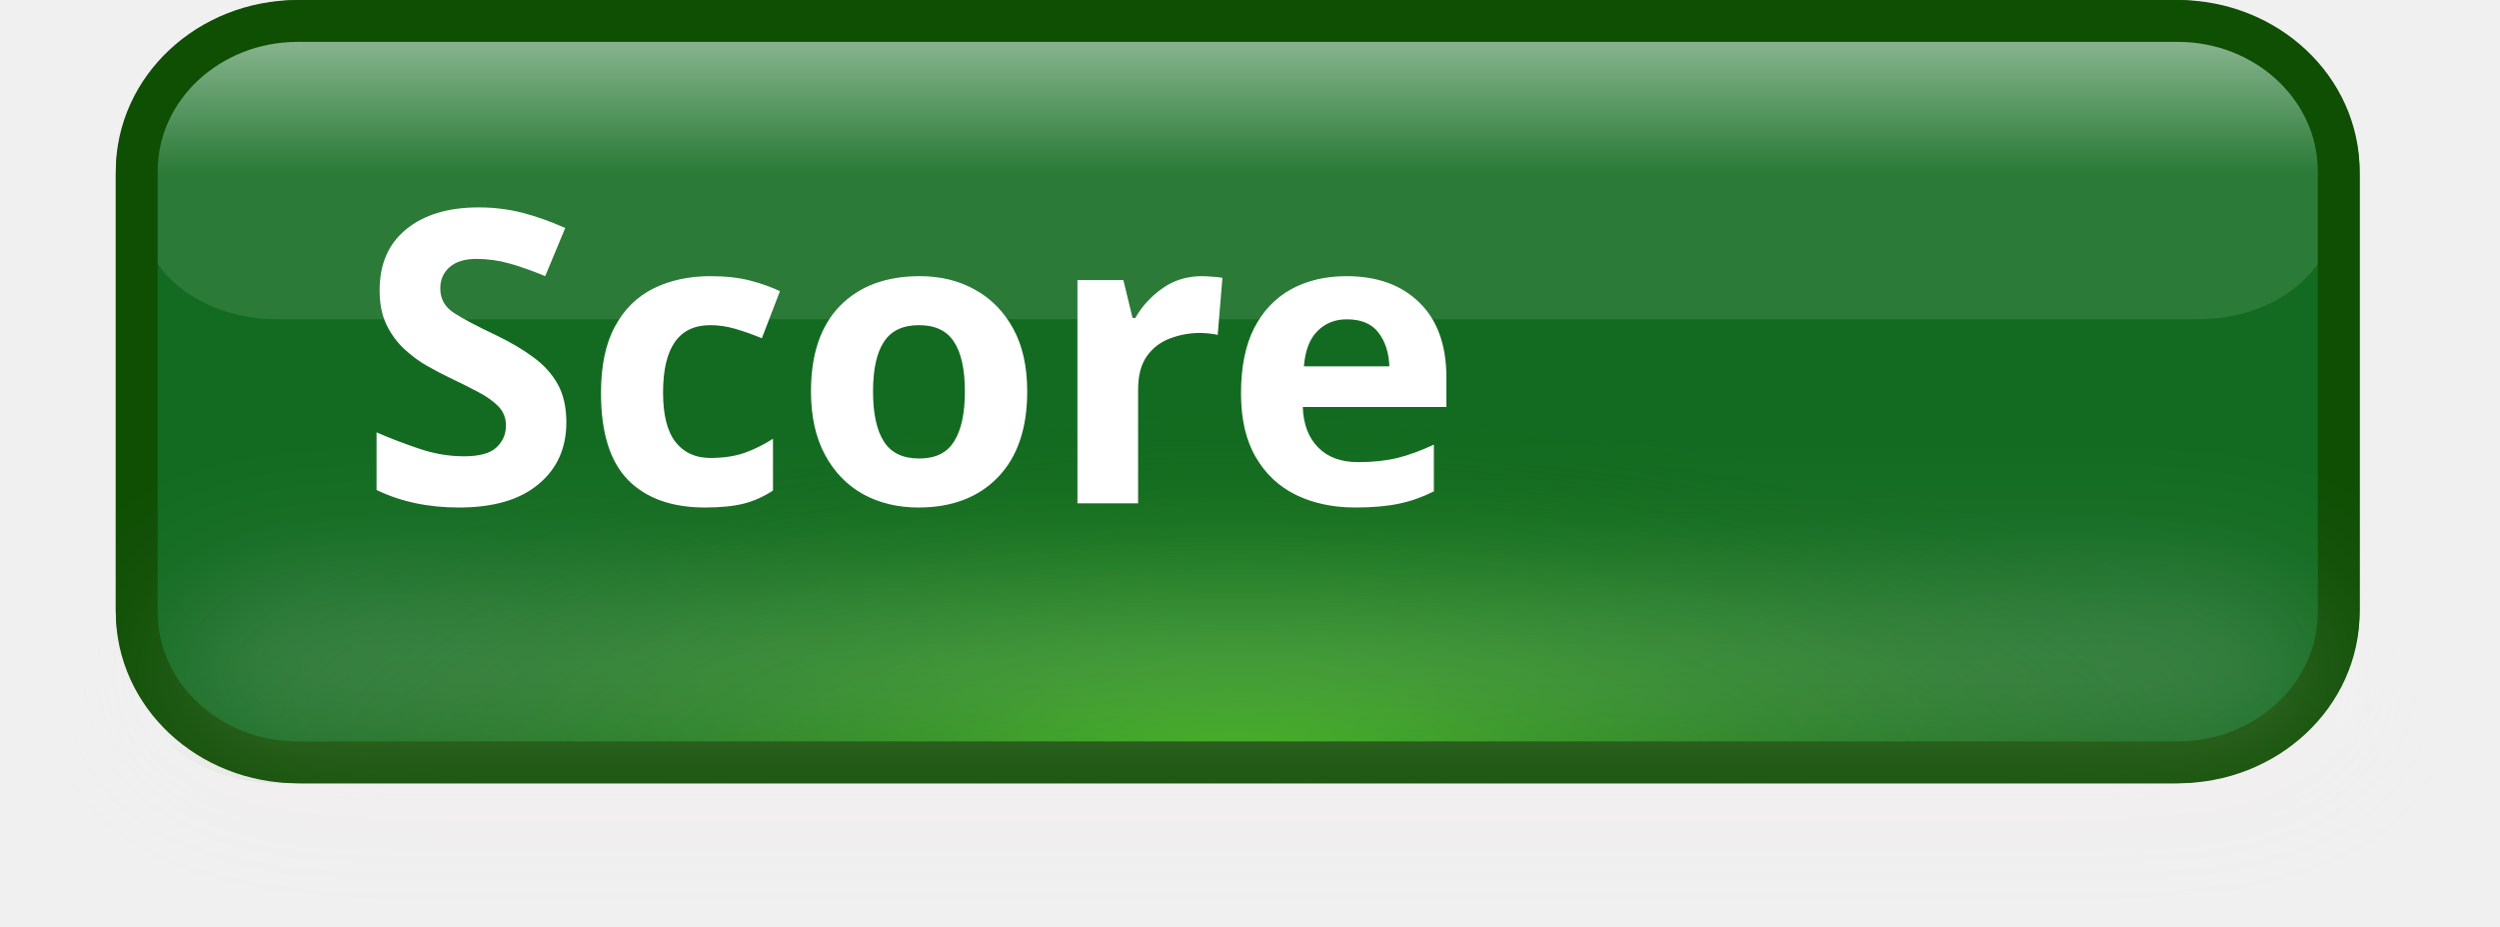
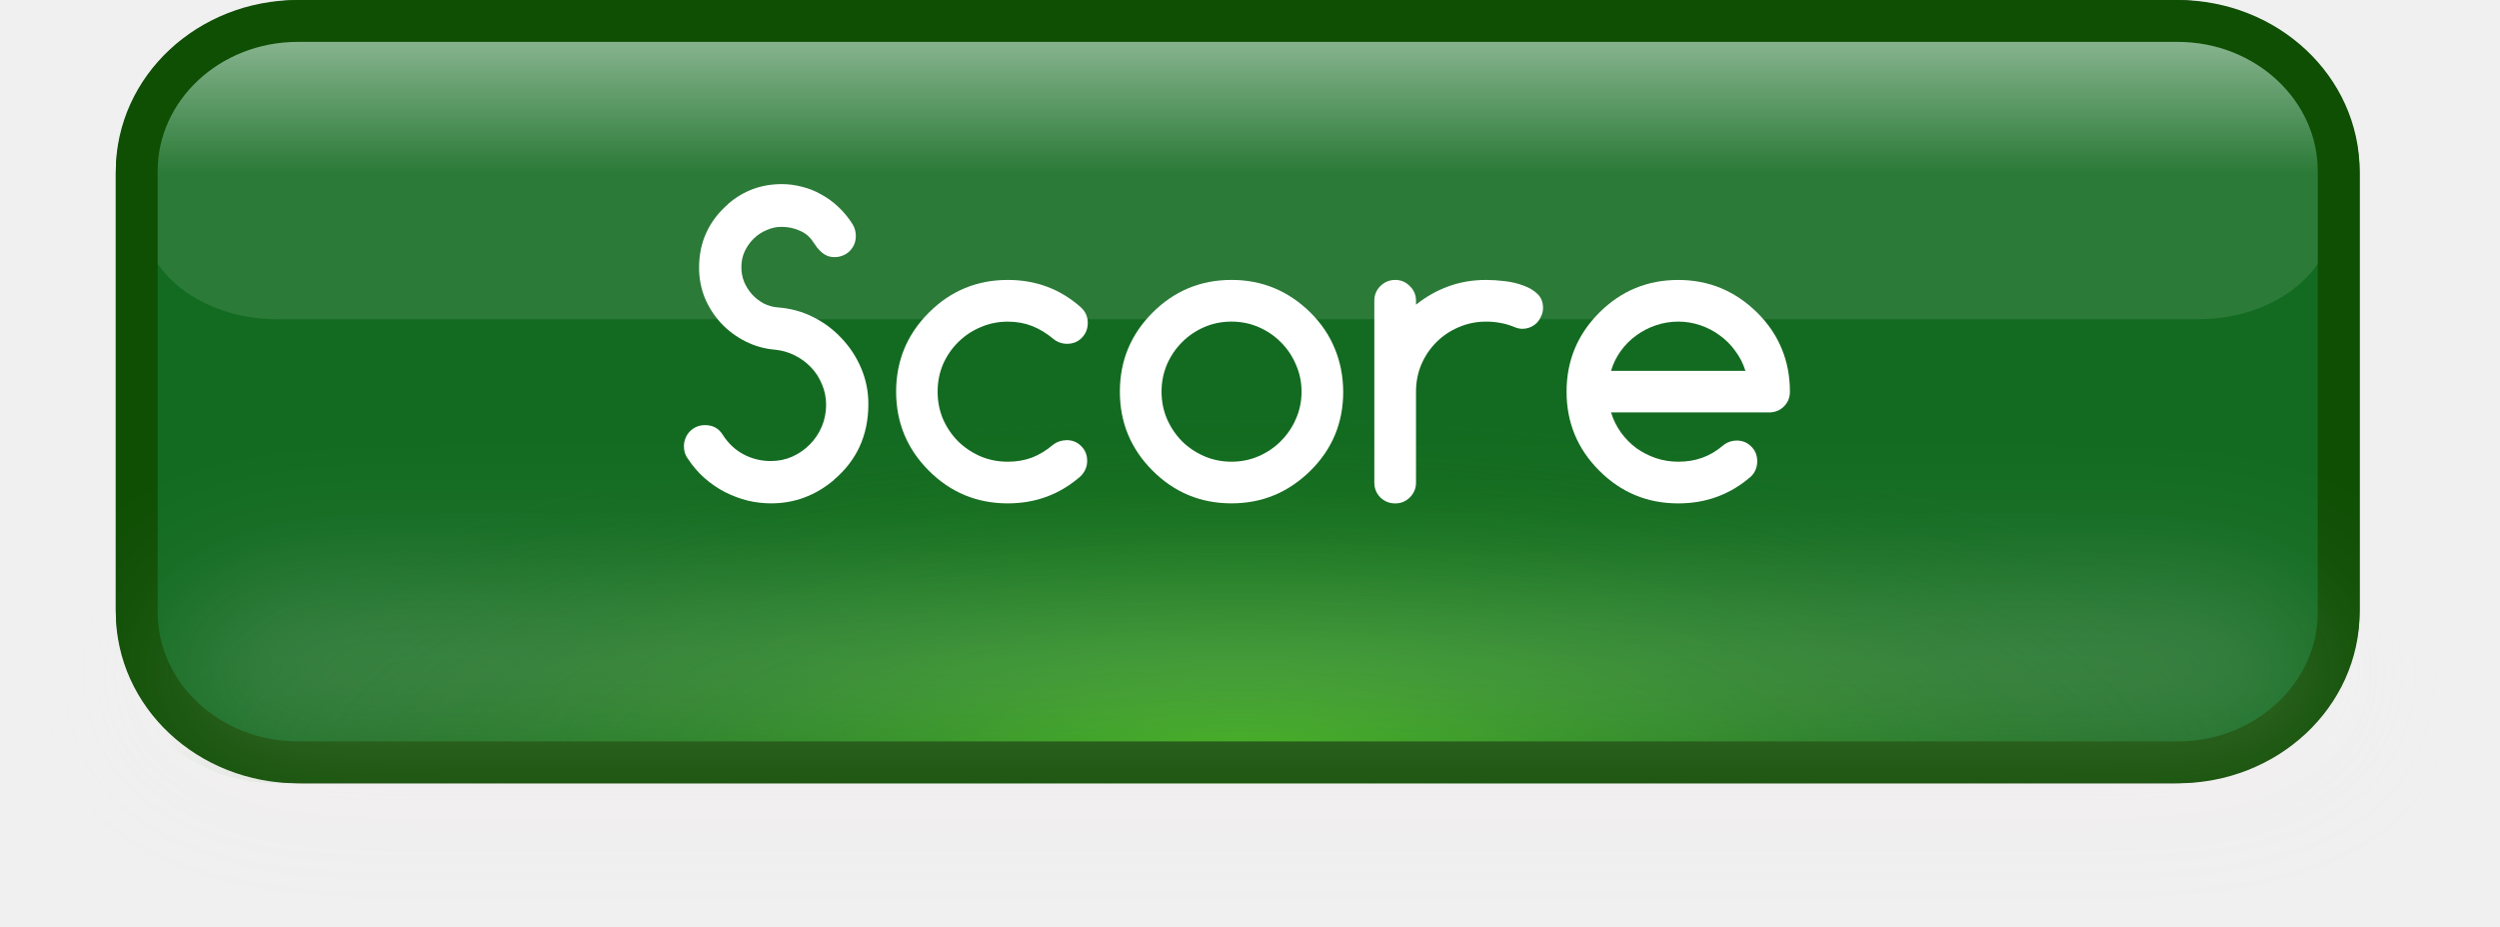
<svg xmlns="http://www.w3.org/2000/svg" xmlns:xlink="http://www.w3.org/1999/xlink" width="140.307mm" height="51.998mm" viewBox="0 0 140.307 51.998" version="1.1" id="svg7496">
  <defs id="defs7490">
    <linearGradient id="linearGradient11360">
      <stop id="stop11356" offset="0" style="stop-color:#ffffff;stop-opacity:0.529" />
      <stop id="stop11358" offset="1" style="stop-color:#ff0032;stop-opacity:0.137" />
    </linearGradient>
    <linearGradient id="linearGradient11120">
      <stop style="stop-color:#ffffff;stop-opacity:0.143" offset="0" id="stop11116" />
      <stop style="stop-color:#ffffff;stop-opacity:0.75" offset="1" id="stop11118" />
    </linearGradient>
    <linearGradient id="linearGradient11061">
      <stop style="stop-color:#5bff00;stop-opacity:1" offset="0" id="stop11057" />
      <stop style="stop-color:#006100;stop-opacity:0;" offset="1" id="stop11059" />
    </linearGradient>
    <linearGradient xlink:href="#linearGradient11120" id="linearGradient11122" x1="97.612" y1="44.606" x2="97.612" y2="36.385" gradientUnits="userSpaceOnUse" gradientTransform="translate(7.7582324e-6,1.7963868e-6)" />
    <filter style="color-interpolation-filters:sRGB" id="filter11554" x="-0.076" width="1.153" y="-0.965" height="2.93">
      <feGaussianBlur stdDeviation="3.875" id="feGaussianBlur11556" />
    </filter>
    <linearGradient xlink:href="#linearGradient11360" id="linearGradient11558" gradientUnits="userSpaceOnUse" x1="98.274" y1="72.577" x2="98.274" y2="86.695" gradientTransform="translate(-3.5591191e-7,0.213059)" />
    <radialGradient xlink:href="#linearGradient11061" id="radialGradient11560" gradientUnits="userSpaceOnUse" gradientTransform="matrix(1,0,0,0.3333333,-1.474998,39.40208)" cx="99.124" cy="118.406" fx="99.124" fy="118.406" r="61.516" />
    <clipPath clipPathUnits="userSpaceOnUse" id="clipPath11717">
      <rect style="opacity:0.379;fill:#ff0000;fill-opacity:1;fill-rule:nonzero;stroke:none;stroke-width:2.328;stroke-linejoin:round;stroke-miterlimit:4;stroke-dasharray:none;stroke-opacity:1;paint-order:stroke fill markers" id="rect11719" width="165.1" height="82.55" x="16.404" y="18.129" rx="9.1" ry="8.315" />
    </clipPath>
    <clipPath clipPathUnits="userSpaceOnUse" id="clipPath11721">
      <rect style="opacity:0.379;fill:#ff0000;fill-opacity:1;fill-rule:nonzero;stroke:none;stroke-width:2.328;stroke-linejoin:round;stroke-miterlimit:4;stroke-dasharray:none;stroke-opacity:1;paint-order:stroke fill markers" id="rect11723" width="165.1" height="82.55" x="16.404" y="18.129" rx="9.1" ry="8.315" />
    </clipPath>
    <clipPath clipPathUnits="userSpaceOnUse" id="clipPath11725">
      <rect style="opacity:0.379;fill:#ff0000;fill-opacity:1;fill-rule:nonzero;stroke:none;stroke-width:2.328;stroke-linejoin:round;stroke-miterlimit:4;stroke-dasharray:none;stroke-opacity:1;paint-order:stroke fill markers" id="rect11727" width="165.1" height="82.55" x="16.404" y="18.129" rx="9.1" ry="8.315" />
    </clipPath>
    <clipPath clipPathUnits="userSpaceOnUse" id="clipPath11729">
      <rect style="opacity:0.379;fill:#ff0000;fill-opacity:1;fill-rule:nonzero;stroke:none;stroke-width:2.328;stroke-linejoin:round;stroke-miterlimit:4;stroke-dasharray:none;stroke-opacity:1;paint-order:stroke fill markers" id="rect11731" width="165.1" height="82.55" x="16.404" y="18.129" rx="9.1" ry="8.315" />
    </clipPath>
    <clipPath clipPathUnits="userSpaceOnUse" id="clipPath11733">
      <rect style="opacity:0.379;fill:#ff0000;fill-opacity:1;fill-rule:nonzero;stroke:none;stroke-width:2.328;stroke-linejoin:round;stroke-miterlimit:4;stroke-dasharray:none;stroke-opacity:1;paint-order:stroke fill markers" id="rect11735" width="165.1" height="82.55" x="16.404" y="18.129" rx="9.1" ry="8.315" />
    </clipPath>
    <clipPath clipPathUnits="userSpaceOnUse" id="clipPath11737">
      <rect style="opacity:0.379;fill:#ff0000;fill-opacity:1;fill-rule:nonzero;stroke:none;stroke-width:2.328;stroke-linejoin:round;stroke-miterlimit:4;stroke-dasharray:none;stroke-opacity:1;paint-order:stroke fill markers" id="rect11739" width="165.1" height="82.55" x="16.404" y="18.129" rx="9.1" ry="8.315" />
    </clipPath>
    <clipPath clipPathUnits="userSpaceOnUse" id="clipPath11741">
      <rect style="opacity:0.379;fill:#ff0000;fill-opacity:1;fill-rule:nonzero;stroke:none;stroke-width:2.328;stroke-linejoin:round;stroke-miterlimit:4;stroke-dasharray:none;stroke-opacity:1;paint-order:stroke fill markers" id="rect11743" width="165.1" height="82.55" x="16.404" y="18.129" rx="9.1" ry="8.315" />
    </clipPath>
    <clipPath clipPathUnits="userSpaceOnUse" id="clipPath11717-8">
      <rect style="opacity:0.379;fill:#ff0000;fill-opacity:1;fill-rule:nonzero;stroke:none;stroke-width:2.328;stroke-linejoin:round;stroke-miterlimit:4;stroke-dasharray:none;stroke-opacity:1;paint-order:stroke fill markers" id="rect11719-9" width="165.1" height="82.55" x="16.404" y="18.129" rx="9.1" ry="8.315" />
    </clipPath>
    <clipPath clipPathUnits="userSpaceOnUse" id="clipPath11717-9">
      <rect style="opacity:0.379;fill:#ff0000;fill-opacity:1;fill-rule:nonzero;stroke:none;stroke-width:2.328;stroke-linejoin:round;stroke-miterlimit:4;stroke-dasharray:none;stroke-opacity:1;paint-order:stroke fill markers" id="rect11719-8" width="165.1" height="82.55" x="16.404" y="18.129" rx="9.1" ry="8.315" />
    </clipPath>
  </defs>
  <g id="layer1" transform="translate(-28.1203,-34.91041)">
    <rect style="opacity:0.842;fill:#006100;fill-opacity:1;stroke:#0f2904;stroke-width:2.95;stroke-linejoin:round;stroke-miterlimit:4;stroke-dasharray:none;stroke-opacity:1;paint-order:stroke fill markers" id="rect9548" width="123.031" height="41.01" x="36.097" y="36.385" ry="8.315" rx="9" clip-path="url(#clipPath11741)" />
    <rect style="opacity:0.511;fill:#005e1c;fill-opacity:1;fill-rule:nonzero;stroke:none;stroke-width:2.95;stroke-linejoin:round;stroke-miterlimit:4;stroke-dasharray:none;stroke-opacity:1;paint-order:stroke fill markers" id="rect9548-5" width="123.031" height="41.01" x="36.097" y="36.385" ry="8.315" rx="9.1" clip-path="url(#clipPath11737)" />
    <rect style="opacity:0.713;fill:url(#linearGradient11122);fill-opacity:1;fill-rule:nonzero;stroke:none;stroke-width:2.917;stroke-linejoin:round;stroke-miterlimit:4;stroke-dasharray:none;stroke-opacity:1;paint-order:stroke fill markers" id="rect11111" width="123.031" height="16.442" x="36.097" y="36.385" rx="7.583" ry="5.834" clip-path="url(#clipPath11733)" />
    <rect rx="9.1" ry="8.315" y="54.302" x="34.622" height="24.568" width="123.031" id="rect11332" style="opacity:0.511;fill:url(#radialGradient11560);fill-opacity:1;fill-rule:nonzero;stroke:none;stroke-width:2.95;stroke-linejoin:round;stroke-miterlimit:4;stroke-dasharray:none;stroke-opacity:1;paint-order:stroke fill markers" clip-path="url(#clipPath11729)" />
    <rect rx="9.044" ry="8.437" y="36.086" x="35.797" height="41.609" width="123.63" id="rect11336" style="opacity:1;fill:none;fill-opacity:1;stroke:#0f4f04;stroke-width:2.351;stroke-linejoin:round;stroke-miterlimit:4;stroke-dasharray:none;stroke-opacity:1;paint-order:stroke fill markers" clip-path="url(#clipPath11725)" />
    <rect style="opacity:0.379;fill:url(#linearGradient11558);fill-opacity:1;fill-rule:nonzero;stroke:none;stroke-width:2.328;stroke-linejoin:round;stroke-miterlimit:4;stroke-dasharray:none;stroke-opacity:1;paint-order:stroke fill markers;filter:url(#filter11554)" id="rect11338" width="121.708" height="9.638" x="37.42" y="67.97" rx="9.1" ry="8.315" clip-path="url(#clipPath11721)" />
    <text transform="translate(36.42408,-39.96596)" xml:space="preserve" style="font-style:normal;font-variant:normal;font-weight:bold;font-stretch:normal;font-size:28.222px;line-height:2.25;font-family:Comfortaa;-inkscape-font-specification:'Comfortaa Bold';text-align:center;letter-spacing:0px;word-spacing:0px;baseline-shift:baseline;text-anchor:middle;fill:#ffffff;fill-opacity:1;stroke:none;stroke-width:0.265" x="98.238" y="65.424" id="text11564" clip-path="url(#clipPath11717-8)">
      <tspan id="tspan11562" x="98.238" y="65.424" style="font-style:normal;font-variant:normal;font-weight:bold;font-stretch:normal;font-size:22.931px;line-height:2.25;font-family:Comfortaa;-inkscape-font-specification:'Comfortaa Bold';text-align:center;baseline-shift:baseline;text-anchor:middle;fill:#ffffff;fill-opacity:1;stroke-width:0.265">Settings</tspan>
    </text>
  </g>
  <g id="layer2" transform="translate(-28.1203,-34.91041)">
-     <text transform="translate(-0.6364851,-2.262841)" xml:space="preserve" style="font-style:normal;font-variant:normal;font-weight:bold;font-stretch:normal;font-size:28.222px;line-height:2.25;font-family:Comfortaa;-inkscape-font-specification:'Comfortaa Bold';text-align:center;letter-spacing:0px;word-spacing:0px;baseline-shift:baseline;text-anchor:middle;fill:#ffffff;fill-opacity:1;stroke:none;stroke-width:0.265" x="98.238" y="65.424" id="text11564-9" clip-path="url(#clipPath11717-9)">
-       <tspan id="tspan11562-3" x="98.238" y="65.424" style="font-style:normal;font-variant:normal;font-weight:bold;font-stretch:normal;font-size:22.931px;line-height:2.25;font-family:Comfortaa;-inkscape-font-specification:'Comfortaa Bold';text-align:center;baseline-shift:baseline;text-anchor:middle;fill:#ffffff;fill-opacity:1;stroke-width:0.265">Score</tspan>
-     </text>
+     <g aria-label="Score" transform="translate(-0.6364851,-2.262841)" clip-path="url(#clipPath11717-9)" style="font-style:normal;font-variant:normal;font-weight:bold;font-stretch:normal;font-size:28.222px;line-height:2.25;font-family:Comfortaa;-inkscape-font-specification:'Comfortaa Bold';text-align:center;letter-spacing:0px;word-spacing:0px;baseline-shift:baseline;text-anchor:middle;fill:#ffffff;fill-opacity:1;stroke:none;stroke-width:0.265" id="text11564-9">
+       <path d="m 67.391,62.938 q -0.235,-0.302 -0.235,-0.717 0,-0.246 0.09,-0.459 0.09,-0.224 0.246,-0.381 0.168,-0.168 0.381,-0.258 0.213,-0.09 0.47,-0.09 0.661,0 0.996,0.549 0.47,0.728 1.176,1.097 0.705,0.369 1.523,0.369 0.638,0 1.198,-0.246 0.571,-0.258 0.985,-0.683 0.425,-0.425 0.672,-0.996 0.246,-0.582 0.246,-1.232 0,-0.616 -0.235,-1.153 -0.224,-0.549 -0.616,-0.952 -0.392,-0.414 -0.918,-0.672 -0.515,-0.258 -1.097,-0.314 -0.896,-0.078 -1.668,-0.47 -0.773,-0.392 -1.355,-1.008 -0.582,-0.627 -0.918,-1.422 -0.325,-0.806 -0.325,-1.702 0,-1.097 0.414,-1.982 0.414,-0.896 1.22,-1.59 h -0.011 q 1.288,-1.12 3.023,-1.12 0.56,0 1.12,0.146 0.56,0.134 1.075,0.425 0.526,0.28 0.974,0.705 0.459,0.425 0.817,0.996 0.168,0.291 0.168,0.638 0,0.258 -0.09,0.47 -0.09,0.213 -0.258,0.381 -0.157,0.157 -0.381,0.246 -0.213,0.09 -0.459,0.09 -0.224,0 -0.403,-0.067 -0.168,-0.067 -0.314,-0.19 Q 74.77,51.226 74.635,51.07 74.512,50.902 74.367,50.689 q -0.269,-0.392 -0.739,-0.582 -0.459,-0.202 -0.996,-0.202 -0.425,0 -0.829,0.179 -0.403,0.168 -0.717,0.47 -0.314,0.302 -0.515,0.717 -0.19,0.414 -0.19,0.896 0,0.437 0.157,0.829 0.168,0.392 0.448,0.705 0.28,0.302 0.649,0.504 0.381,0.19 0.817,0.224 1.041,0.078 1.959,0.537 0.918,0.459 1.601,1.198 0.694,0.728 1.097,1.679 0.403,0.952 0.403,2.004 0,2.62 -1.937,4.255 h 0.011 q -1.556,1.321 -3.538,1.321 -0.661,0 -1.321,-0.157 -0.661,-0.168 -1.276,-0.481 -0.605,-0.314 -1.142,-0.784 -0.526,-0.47 -0.918,-1.064 z" style="font-style:normal;font-variant:normal;font-weight:bold;font-stretch:normal;font-size:22.931px;line-height:2.25;font-family:Comfortaa;-inkscape-font-specification:'Comfortaa Bold';text-align:center;text-anchor:middle;fill:#ffffff;fill-opacity:1;stroke-width:0.265" id="path1728" />
+       <path d="m 88.631,61.874 q 0.504,0 0.829,0.336 0.336,0.325 0.336,0.829 0,0.493 -0.369,0.862 -1.735,1.523 -4.087,1.523 -2.598,0 -4.434,-1.836 -1.836,-1.836 -1.836,-4.434 0,-2.598 1.836,-4.434 1.836,-1.836 4.434,-1.836 2.362,0 4.087,1.523 0.403,0.358 0.403,0.885 0,0.504 -0.336,0.84 -0.325,0.336 -0.829,0.336 -0.425,0 -0.761,-0.269 -0.571,-0.481 -1.198,-0.728 -0.627,-0.246 -1.366,-0.246 -0.817,0 -1.534,0.314 -0.717,0.302 -1.254,0.84 -0.537,0.526 -0.851,1.243 -0.302,0.717 -0.302,1.534 0,0.817 0.302,1.534 0.314,0.717 0.851,1.254 0.537,0.526 1.254,0.84 0.717,0.302 1.534,0.302 0.739,0 1.366,-0.235 0.627,-0.246 1.187,-0.728 0.314,-0.235 0.739,-0.246 z" style="font-style:normal;font-variant:normal;font-weight:bold;font-stretch:normal;font-size:22.931px;line-height:2.25;font-family:Comfortaa;-inkscape-font-specification:'Comfortaa Bold';text-align:center;text-anchor:middle;fill:#ffffff;fill-opacity:1;stroke-width:0.265" id="path1730" />
+       <path d="m 104.172,59.153 q 0,2.62 -1.836,4.434 -1.859,1.836 -4.434,1.836 -2.598,0 -4.434,-1.836 -1.836,-1.836 -1.836,-4.434 0,-2.598 1.836,-4.434 1.836,-1.836 4.434,-1.836 2.575,0 4.434,1.836 0.918,0.918 1.366,2.027 0.459,1.108 0.47,2.407 z m -6.27,-3.93 q -0.829,0 -1.545,0.314 -0.717,0.314 -1.243,0.851 -0.526,0.526 -0.84,1.243 -0.302,0.717 -0.302,1.523 0,0.806 0.302,1.523 0.314,0.717 0.84,1.254 0.526,0.526 1.243,0.84 0.717,0.314 1.545,0.314 0.817,0 1.534,-0.314 0.717,-0.314 1.243,-0.851 0.537,-0.537 0.84,-1.243 0.314,-0.717 0.314,-1.523 0,-0.806 -0.314,-1.512 -0.302,-0.717 -0.84,-1.254 -0.526,-0.537 -1.243,-0.851 -0.717,-0.314 -1.534,-0.314 z" style="font-style:normal;font-variant:normal;font-weight:bold;font-stretch:normal;font-size:22.931px;line-height:2.25;font-family:Comfortaa;-inkscape-font-specification:'Comfortaa Bold';text-align:center;text-anchor:middle;fill:#ffffff;fill-opacity:1;stroke-width:0.265" id="path1732" />
+       <path d="m 108.259,54.048 v 0.224 q 0.84,-0.672 1.825,-1.03 0.985,-0.358 2.105,-0.358 0.493,0 1.052,0.067 0.571,0.067 1.041,0.246 0.481,0.168 0.795,0.47 0.314,0.302 0.314,0.784 0,0.246 -0.101,0.459 -0.09,0.213 -0.246,0.381 -0.157,0.157 -0.369,0.246 -0.213,0.09 -0.459,0.09 -0.213,0 -0.493,-0.123 -0.705,-0.28 -1.534,-0.28 -0.817,0 -1.534,0.314 -0.717,0.302 -1.254,0.84 -0.526,0.526 -0.84,1.243 -0.302,0.717 -0.302,1.534 v 5.106 q 0,0.481 -0.347,0.829 -0.336,0.336 -0.817,0.336 -0.493,0 -0.84,-0.336 -0.336,-0.347 -0.336,-0.829 V 54.048 q 0,-0.481 0.336,-0.817 0.347,-0.347 0.84,-0.347 0.481,0 0.817,0.347 0.347,0.336 0.347,0.817 z" style="font-style:normal;font-variant:normal;font-weight:bold;font-stretch:normal;font-size:22.931px;line-height:2.25;font-family:Comfortaa;-inkscape-font-specification:'Comfortaa Bold';text-align:center;text-anchor:middle;fill:#ffffff;fill-opacity:1;stroke-width:0.265" id="path1734" />
+       <path d="m 126.755,57.989 q -0.19,-0.616 -0.571,-1.12 -0.369,-0.515 -0.873,-0.873 -0.493,-0.369 -1.097,-0.571 -0.593,-0.202 -1.232,-0.202 -0.638,0 -1.243,0.202 -0.605,0.202 -1.108,0.571 -0.504,0.358 -0.873,0.873 -0.369,0.504 -0.549,1.12 z m -0.504,3.908 q 0.504,0 0.829,0.336 0.336,0.325 0.336,0.829 0,0.493 -0.336,0.84 -1.735,1.523 -4.098,1.523 -2.598,0 -4.434,-1.836 -1.836,-1.836 -1.836,-4.434 0,-2.598 1.836,-4.434 1.836,-1.836 4.434,-1.836 2.575,0 4.434,1.836 0.918,0.907 1.377,2.027 0.459,1.108 0.459,2.407 0,0.504 -0.347,0.84 -0.336,0.325 -0.829,0.325 h -8.868 q 0.19,0.616 0.56,1.131 0.369,0.504 0.862,0.873 0.504,0.358 1.097,0.56 0.605,0.202 1.254,0.202 0.739,0 1.355,-0.224 0.616,-0.224 1.142,-0.672 0.336,-0.28 0.773,-0.291 z" style="font-style:normal;font-variant:normal;font-weight:bold;font-stretch:normal;font-size:22.931px;line-height:2.25;font-family:Comfortaa;-inkscape-font-specification:'Comfortaa Bold';text-align:center;text-anchor:middle;fill:#ffffff;fill-opacity:1;stroke-width:0.265" id="path1736" />
+     </g>
  </g>
</svg>
